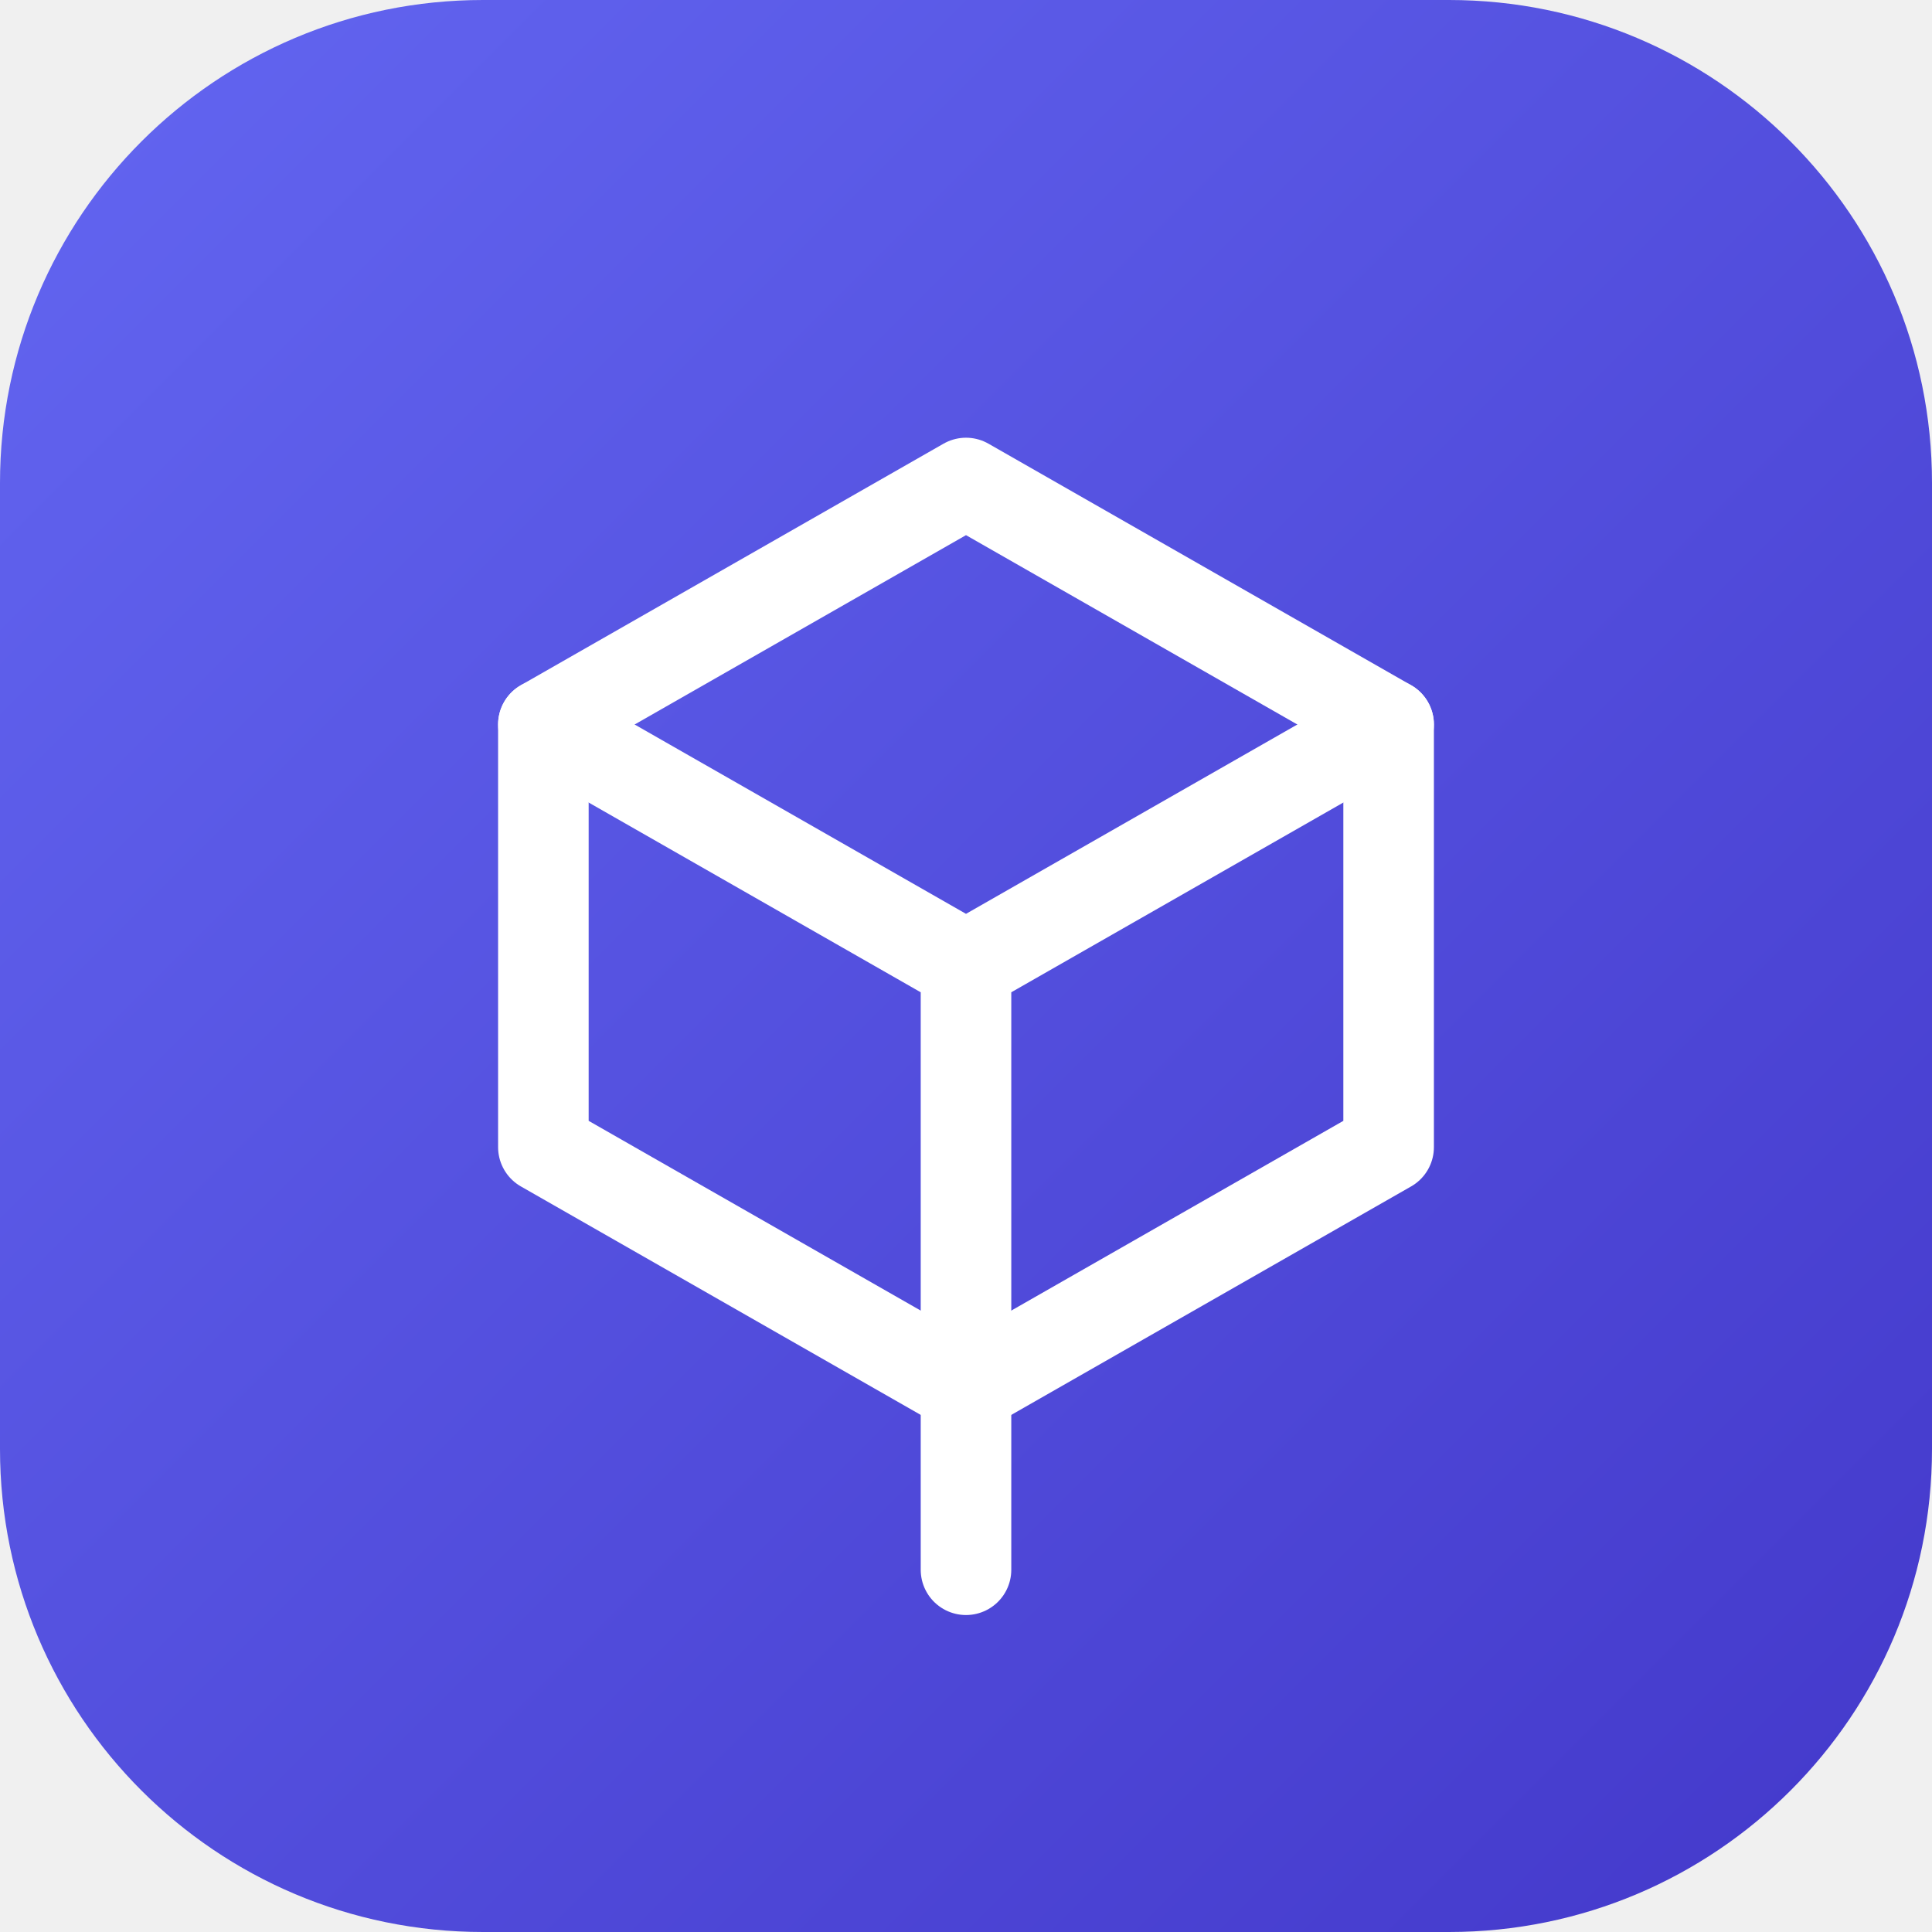
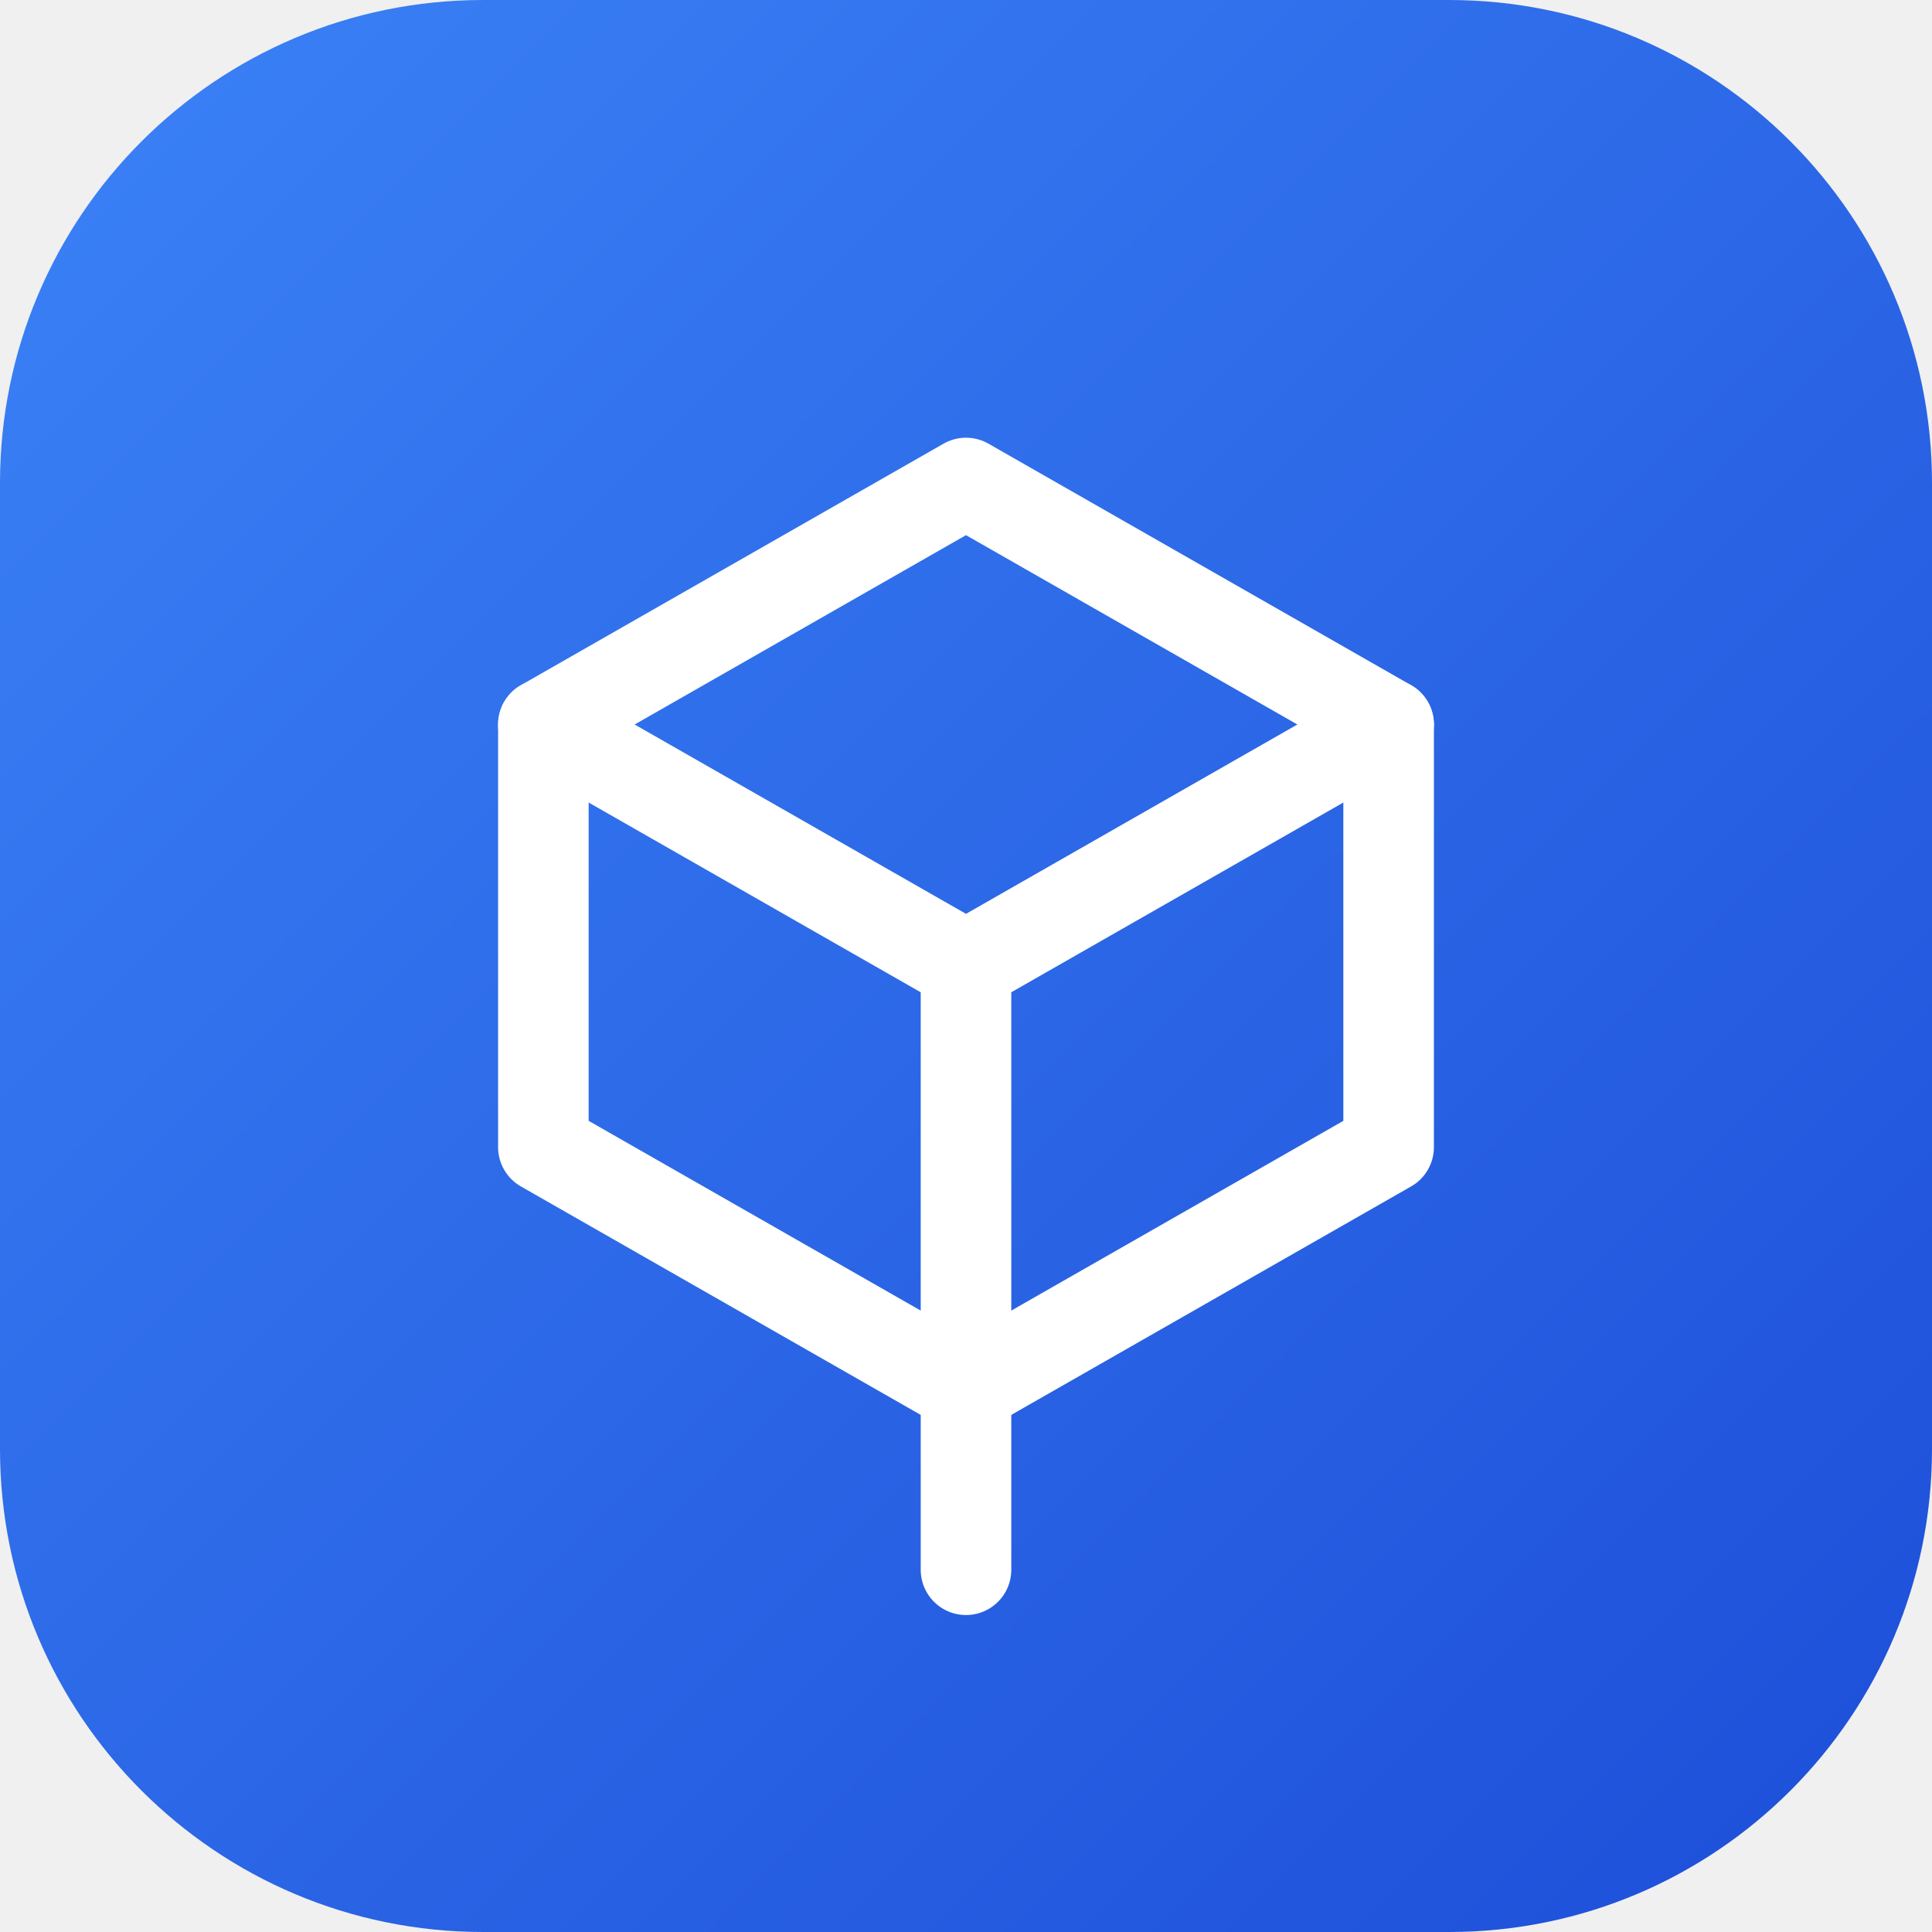
<svg xmlns="http://www.w3.org/2000/svg" viewBox="0 0 32 32" fill="none">
  <defs>
    <linearGradient id="bg" x1="0" y1="0" x2="32" y2="32" gradientUnits="userSpaceOnUse">
-       <stop stop-color="#6366f1" />
-       <stop offset="1" stop-color="#4338ca" />
+       <stop stop-color="#3b82f6" />
+       <stop offset="1" stop-color="#1d4ed8" />
    </linearGradient>
  </defs>
  <rect width="32" height="32" rx="8" fill="url(#bg)" />
  <path d="M16 8L9 12v7l7 4 7-4v-7l-7-4z" stroke="#fff" stroke-width="1.5" stroke-linejoin="round" />
  <path d="M16 16l7-4M16 16L9 12M16 16v10" stroke="#fff" stroke-width="1.5" stroke-linecap="round" stroke-linejoin="round" />
</svg>
